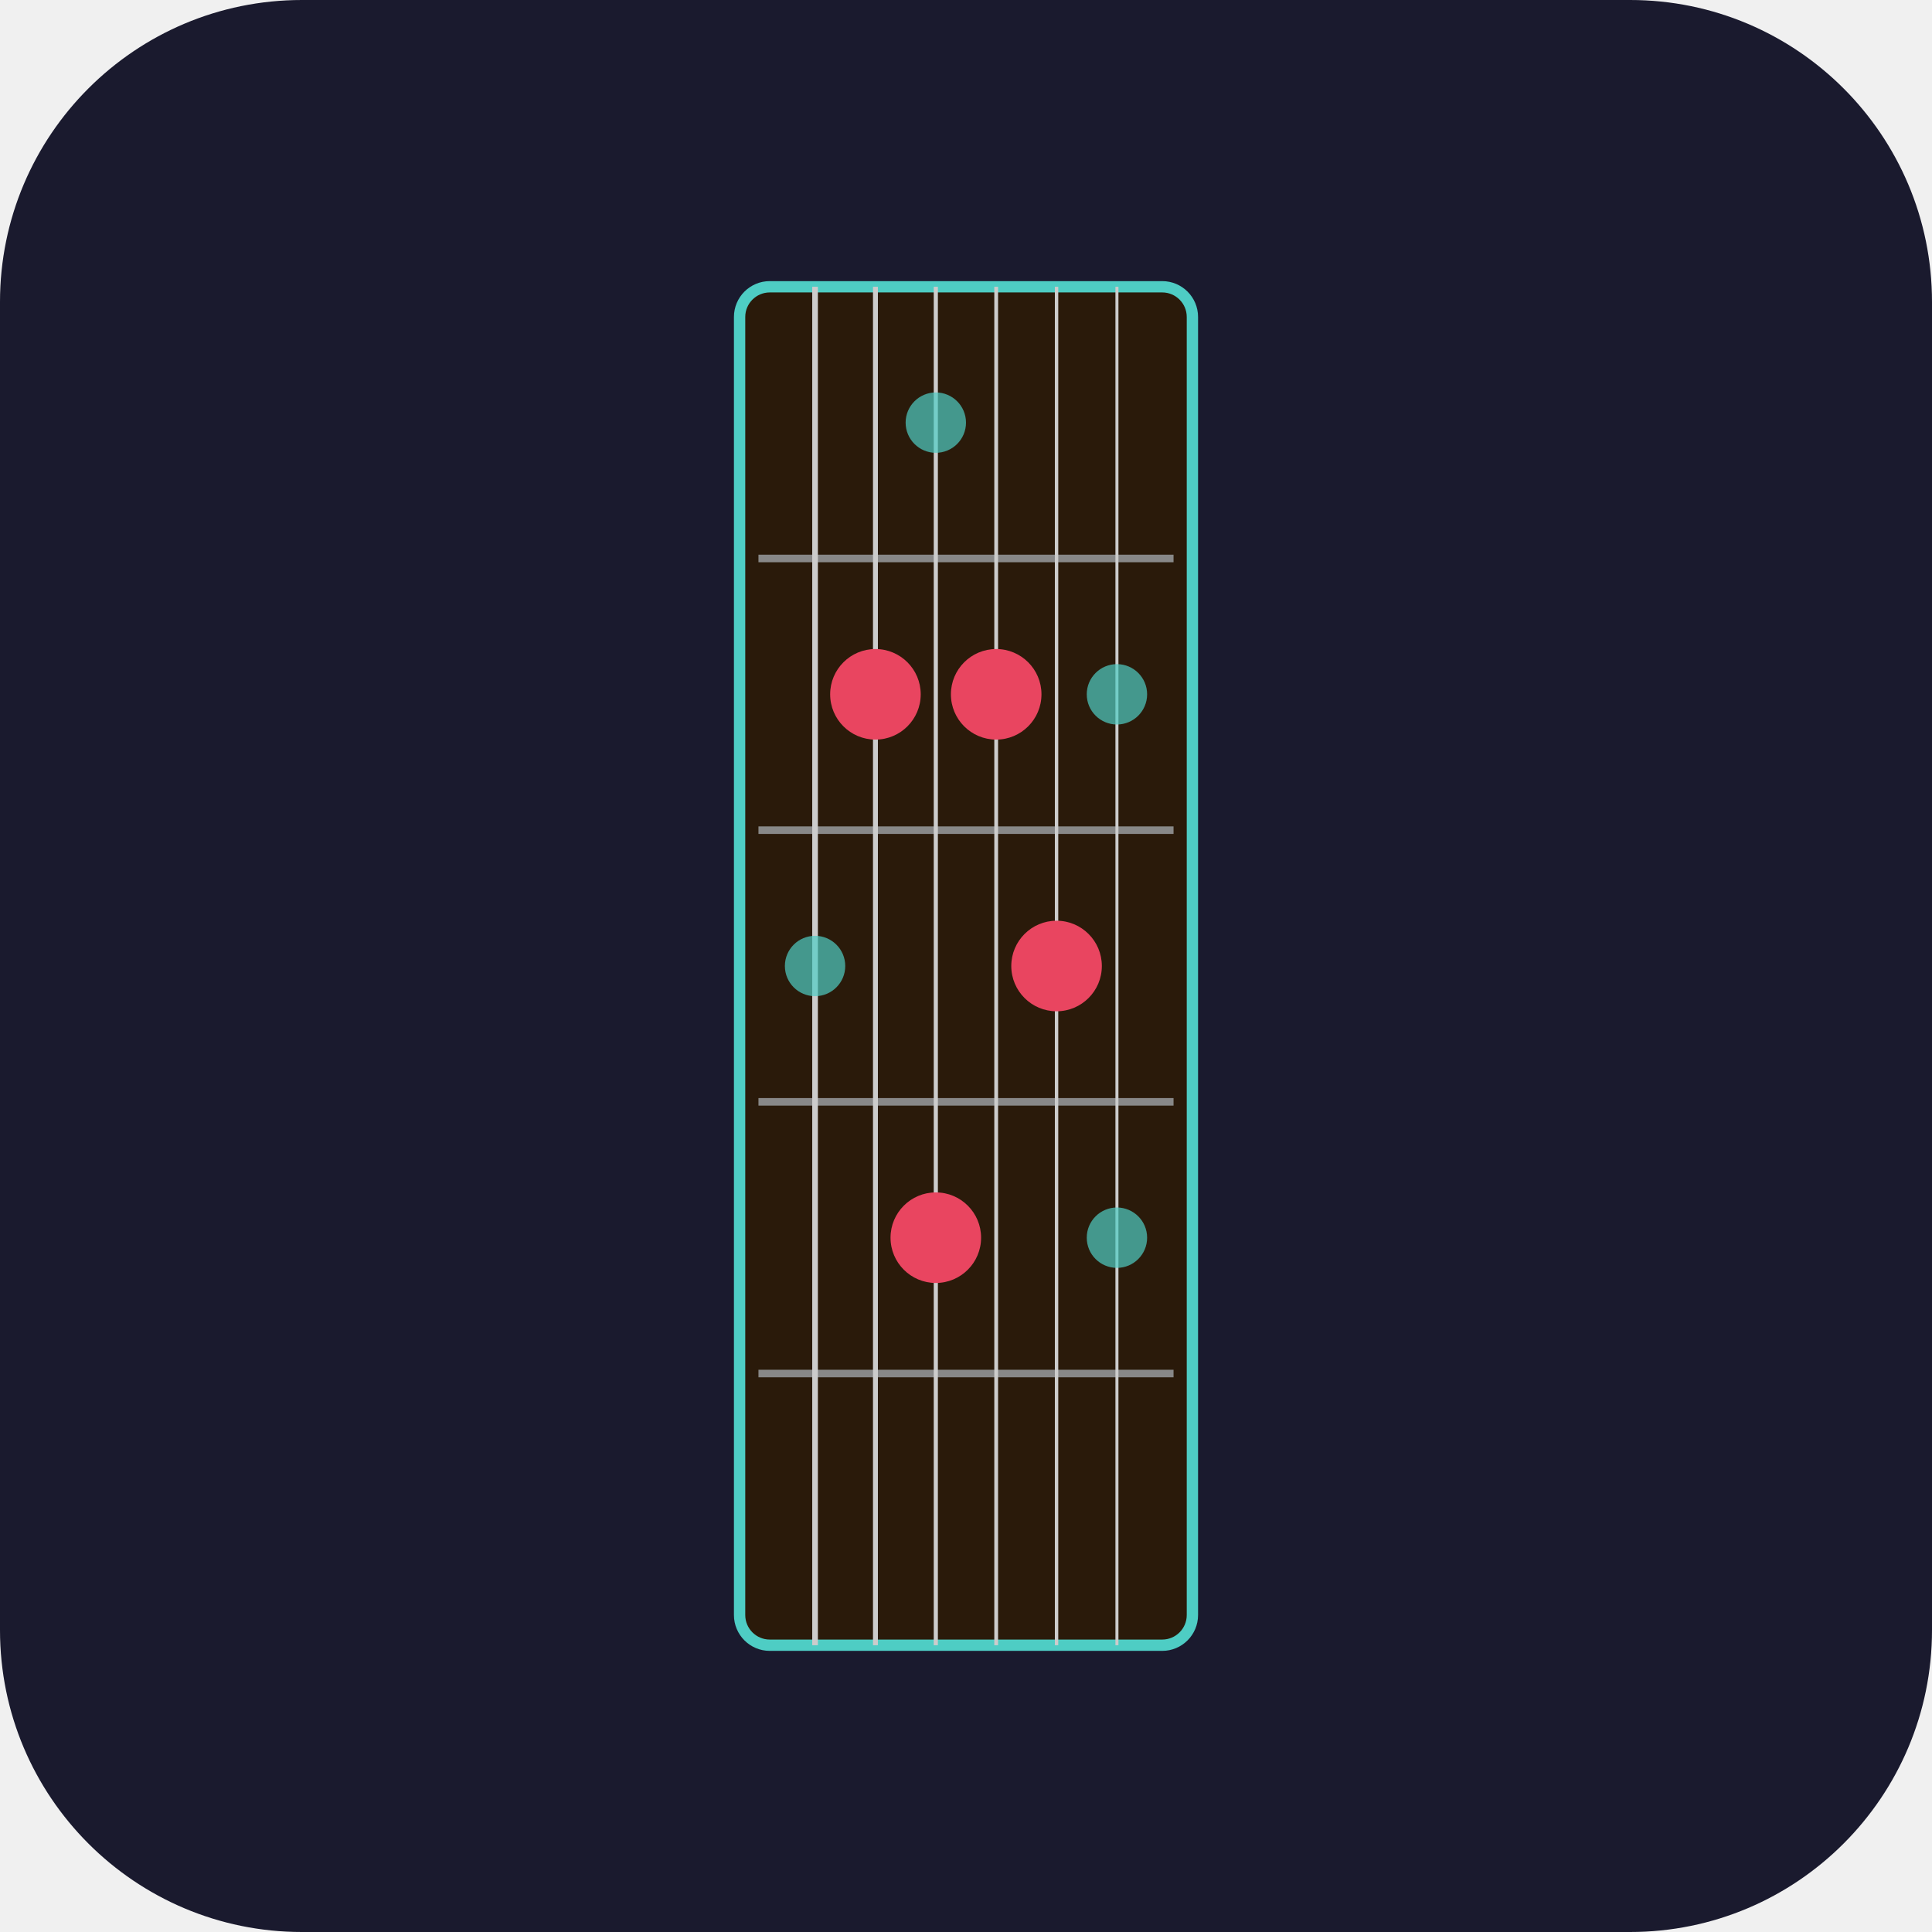
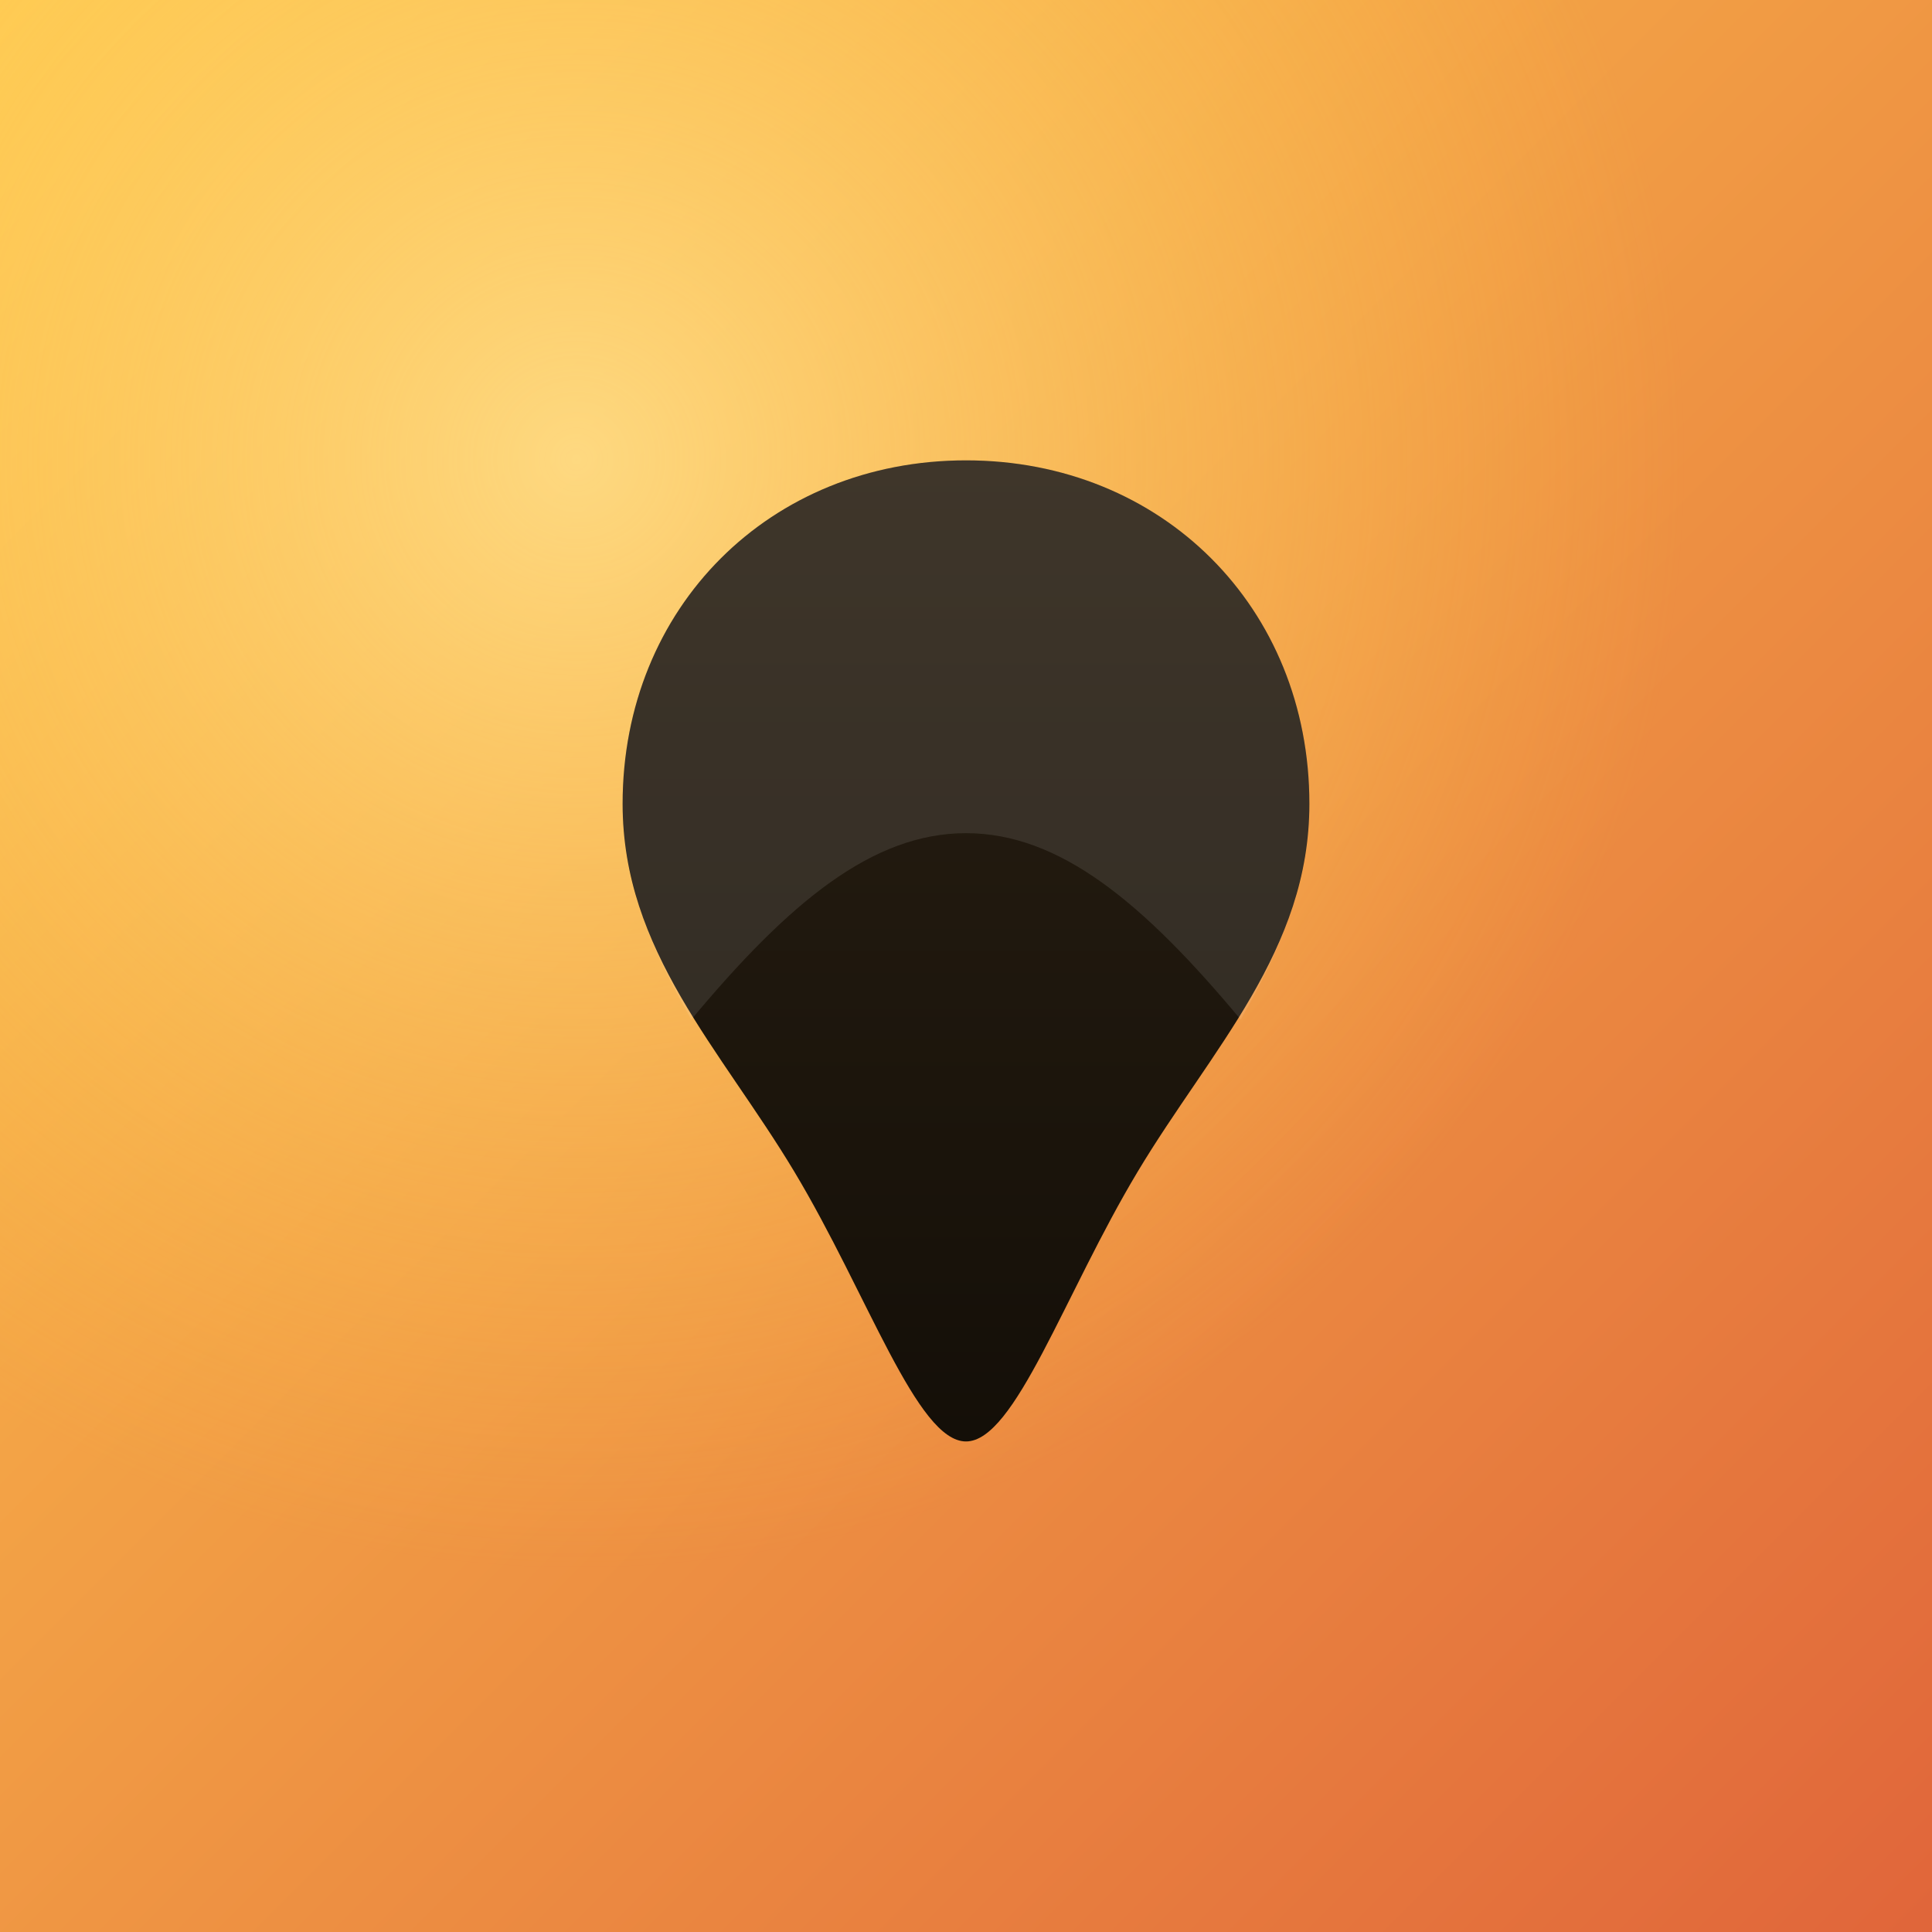
<svg xmlns="http://www.w3.org/2000/svg" viewBox="0 0 512 512">
-   <rect width="512" height="512" rx="80" fill="#1a1a2e" />
-   <g transform="translate(256,256)">
-     <rect x="-60" y="-180" width="120" height="360" rx="8" fill="#2a1a0a" stroke="#4ecdc4" stroke-width="3" />
-     <line x1="-55" y1="-108" x2="55" y2="-108" stroke="#888" stroke-width="2" />
-     <line x1="-55" y1="-36" x2="55" y2="-36" stroke="#888" stroke-width="2" />
-     <line x1="-55" y1="36" x2="55" y2="36" stroke="#888" stroke-width="2" />
-     <line x1="-55" y1="108" x2="55" y2="108" stroke="#888" stroke-width="2" />
-     <line x1="-40" y1="-180" x2="-40" y2="180" stroke="#ccc" stroke-width="1.5" />
-     <line x1="-24" y1="-180" x2="-24" y2="180" stroke="#ccc" stroke-width="1.3" />
-     <line x1="-8" y1="-180" x2="-8" y2="180" stroke="#ccc" stroke-width="1.1" />
-     <line x1="8" y1="-180" x2="8" y2="180" stroke="#ccc" stroke-width="1" />
-     <line x1="24" y1="-180" x2="24" y2="180" stroke="#ccc" stroke-width="0.9" />
-     <line x1="40" y1="-180" x2="40" y2="180" stroke="#ccc" stroke-width="0.8" />
-     <circle cx="-24" cy="-72" r="12" fill="#e94560" />
-     <circle cx="8" cy="-72" r="12" fill="#e94560" />
-     <circle cx="24" cy="0" r="12" fill="#e94560" />
-     <circle cx="-8" cy="72" r="12" fill="#e94560" />
-     <circle cx="-40" cy="0" r="8" fill="#4ecdc4" opacity="0.7" />
-     <circle cx="40" cy="-72" r="8" fill="#4ecdc4" opacity="0.7" />
-     <circle cx="-8" cy="-144" r="8" fill="#4ecdc4" opacity="0.7" />
-     <circle cx="40" cy="72" r="8" fill="#4ecdc4" opacity="0.7" />
+   <defs>
+     <linearGradient id="tile" x1="0" y1="0" x2="1" y2="1">
+       <stop offset="0" stop-color="#ffc94d" />
+       <stop offset="1" stop-color="#e0653a" />
+     </linearGradient>
+     <radialGradient id="glow" cx="0.30" cy="0.24" r="0.95">
+       <stop offset="0" stop-color="#ffe08a" stop-opacity="0.85" />
+       <stop offset="0.6" stop-color="#ffc94d" stop-opacity="0" />
+     </radialGradient>
+     <linearGradient id="pickHi" x1="0" y1="0" x2="0" y2="1">
+       <stop offset="0" stop-color="#2a2013" />
+       <stop offset="1" stop-color="#140f08" />
+     </linearGradient>
+   </defs>
+   <rect width="512" height="512" fill="url(#tile)" />
+   <rect width="512" height="512" fill="url(#glow)" />
+   <g transform="translate(100,96) scale(13)">
+     <path fill="url(#pickHi)" d="M12 2c4 0 7 3 7 7 0 3-2 5-3.5 7.5C14 19 13 22 12 22s-2-3-3.5-5.5C7 14 5 12 5 9c0-4 3-7 7-7z" />
+     <path fill="#ffffff" opacity="0.10" d="M12 2c4 0 7 3 7 7 0 1.6-.6 3-1.4 4.4C15.6 11 13.9 9.6 12 9.6S8.4 11 6.4 13.4C5.6 12 5 10.6 5 9c0-4 3-7 7-7z" />
  </g>
</svg>
